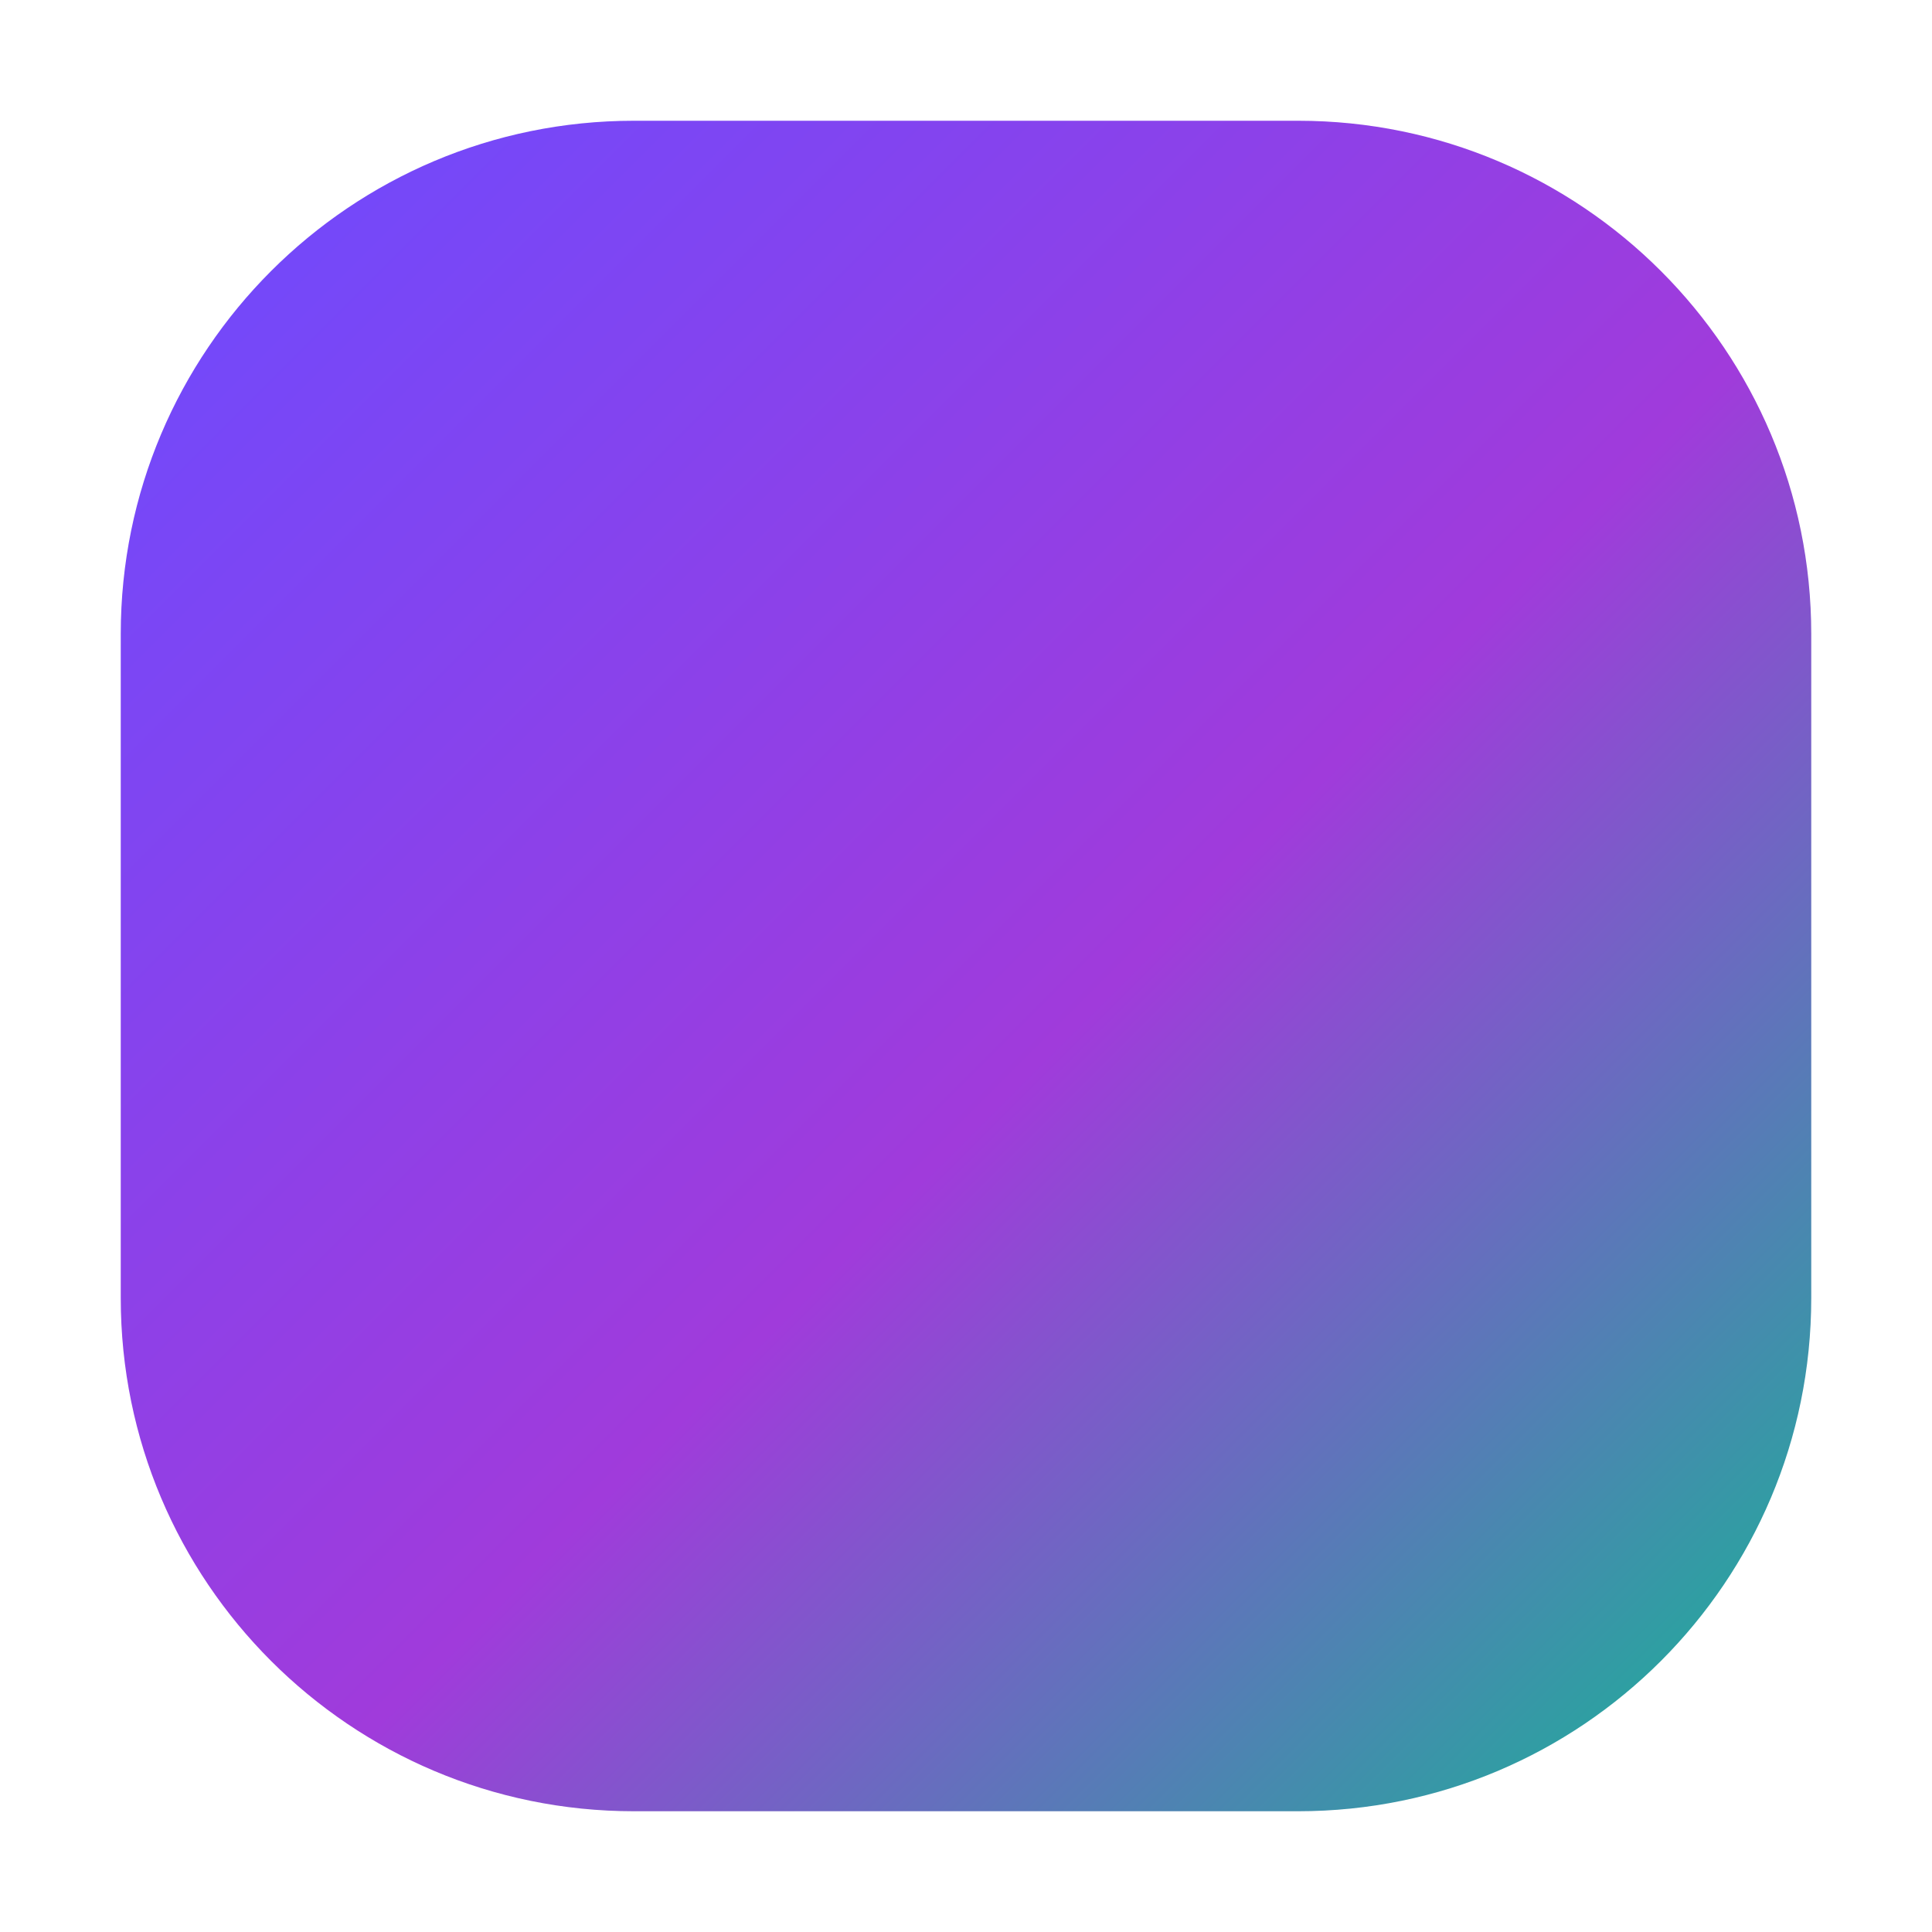
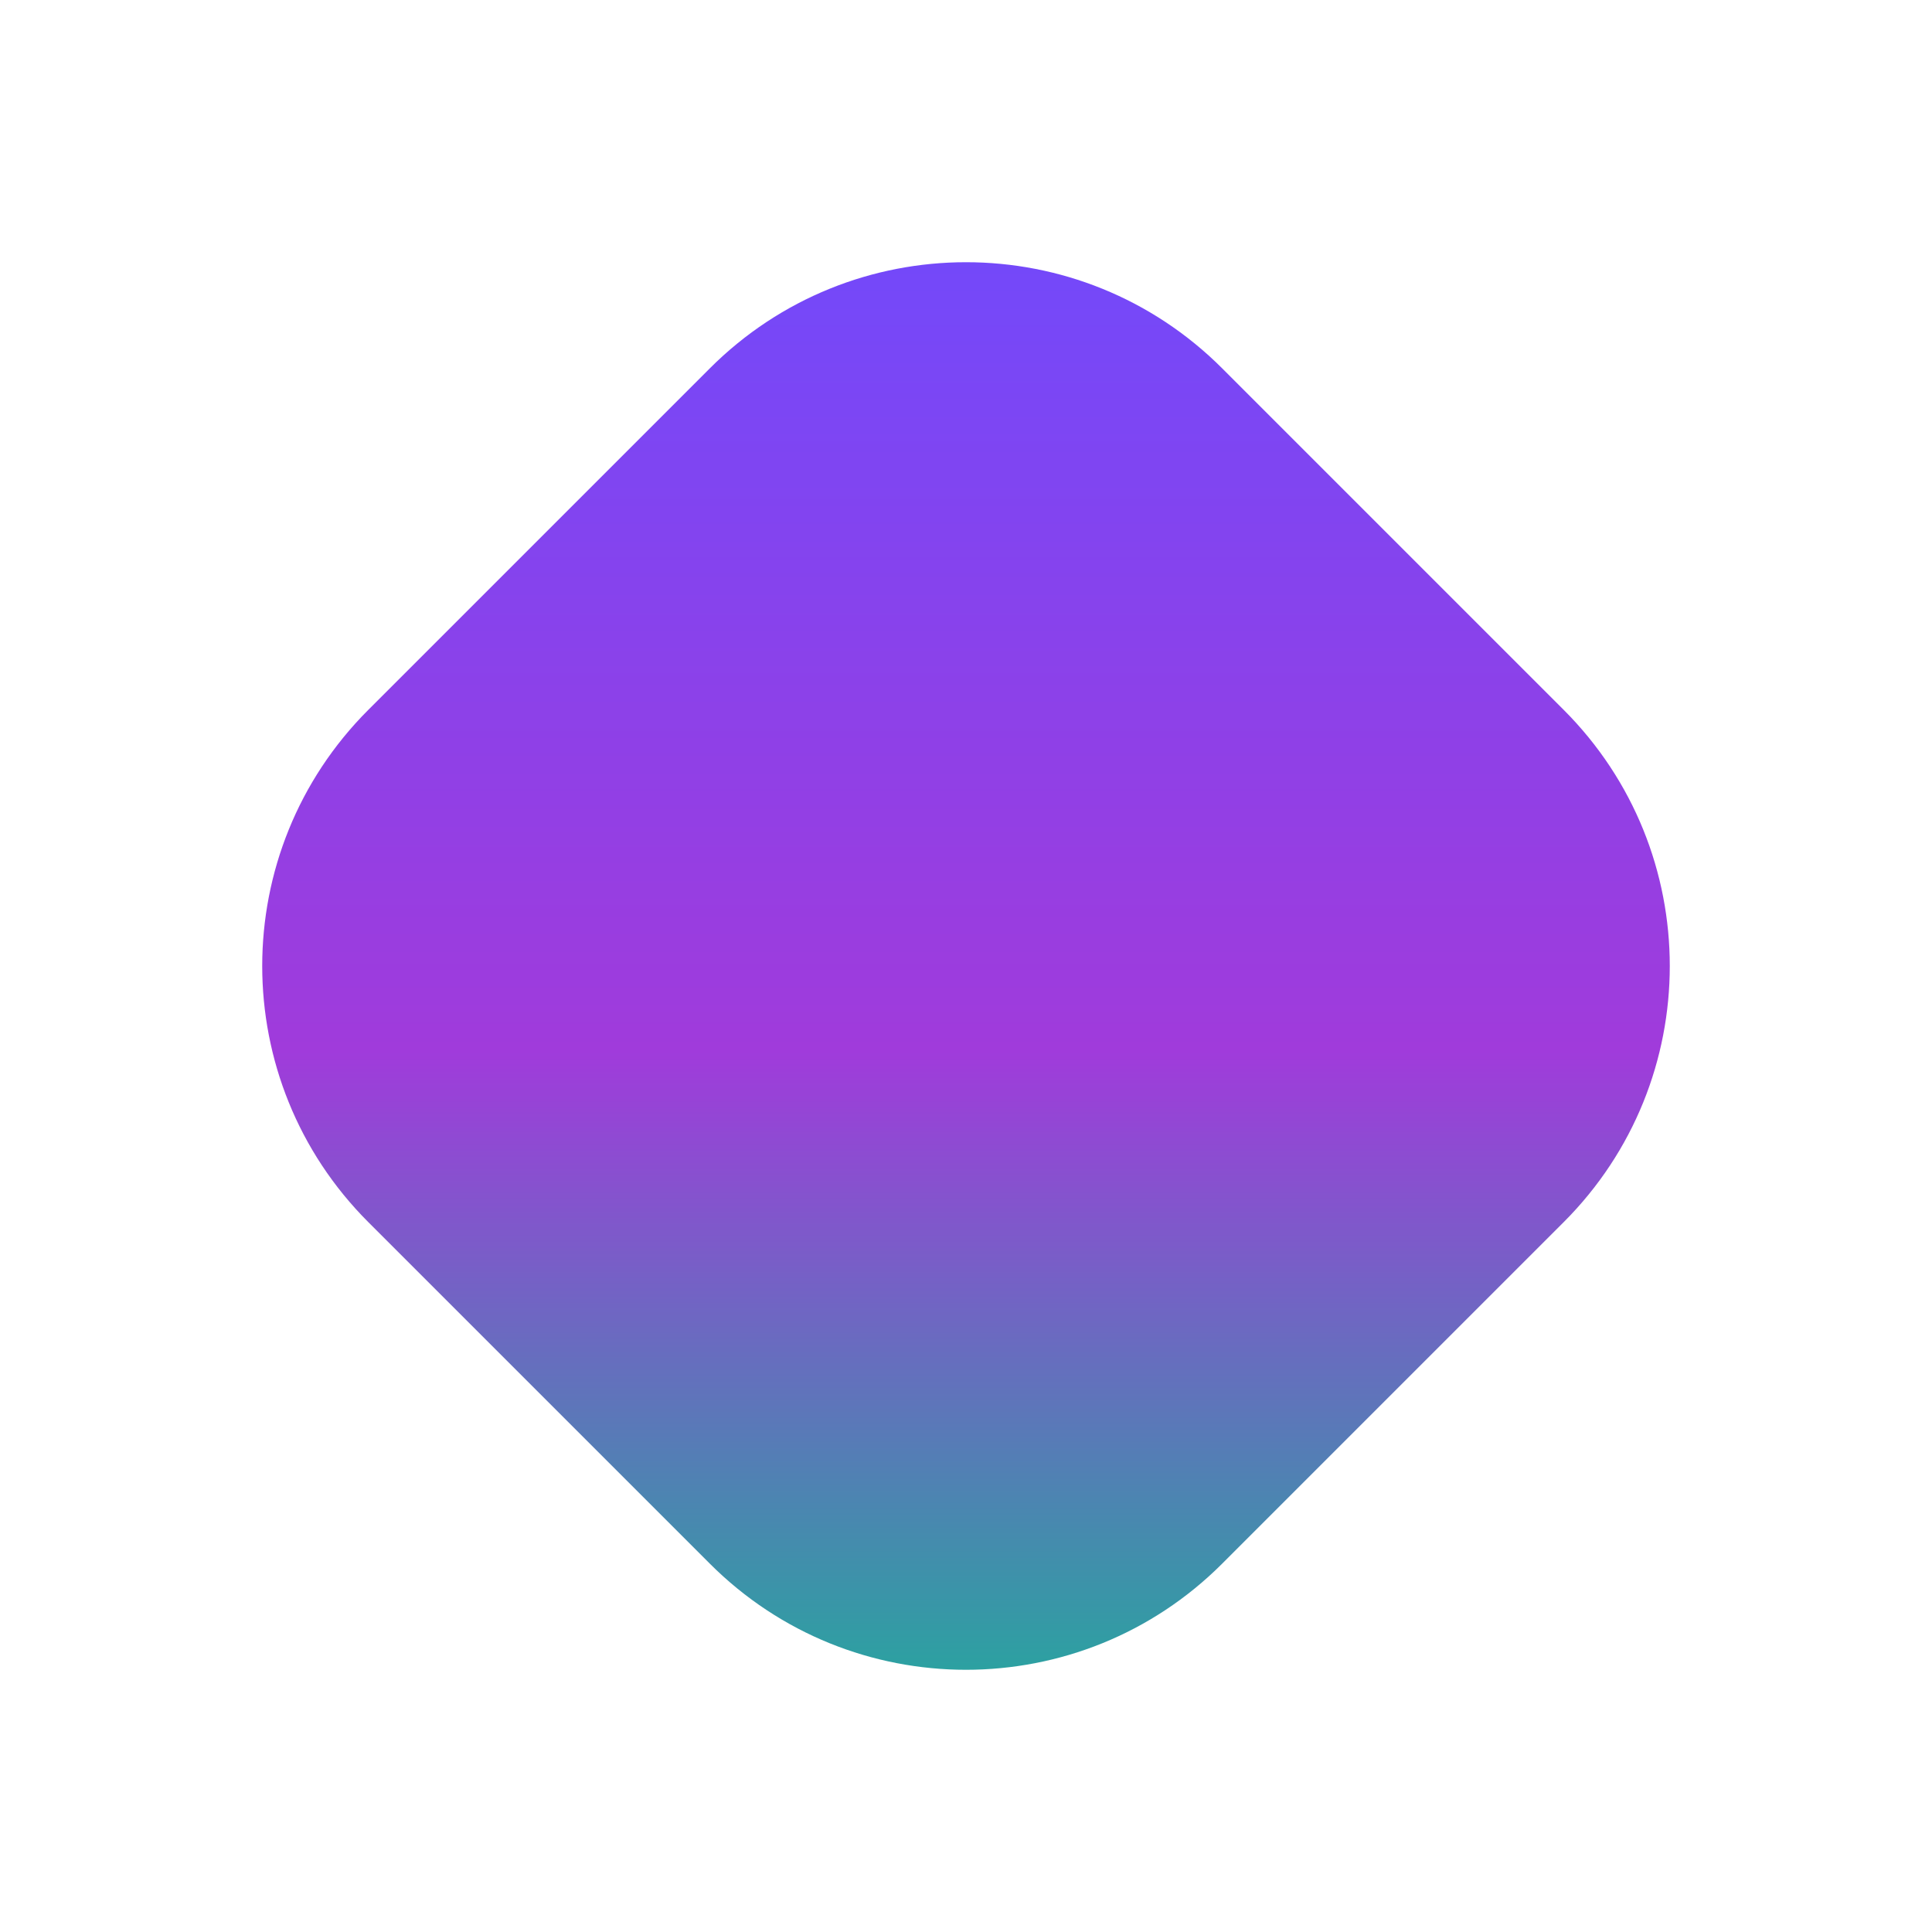
<svg xmlns="http://www.w3.org/2000/svg" width="128" height="128" viewBox="0 0 128 128">
  <defs>
    <linearGradient id="g" x1="0" y1="0" x2="1" y2="1">
      <stop offset="0" stop-color="#6c4bff" />
      <stop offset="0.55" stop-color="#a03bdb" />
      <stop offset="1" stop-color="#12b894" />
    </linearGradient>
  </defs>
-   <rect x="8" y="8" width="112" height="112" rx="34" fill="url(#g)" />
+   <rect x="24" y="24" width="80" height="80" rx="24" fill="url(#g)" transform="rotate(45 64 64)" />
</svg>
